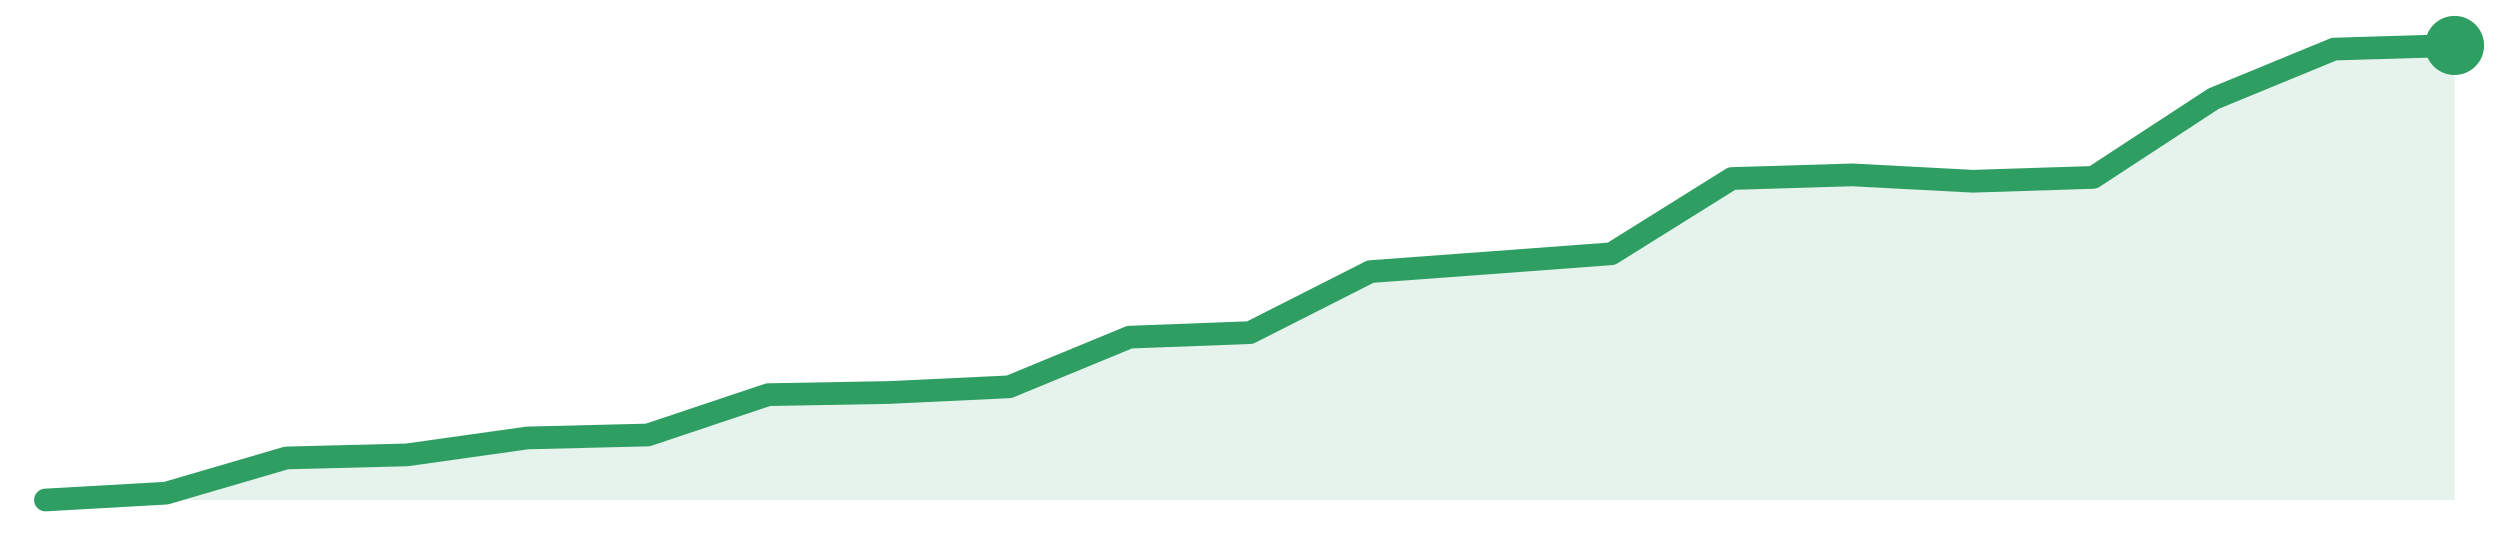
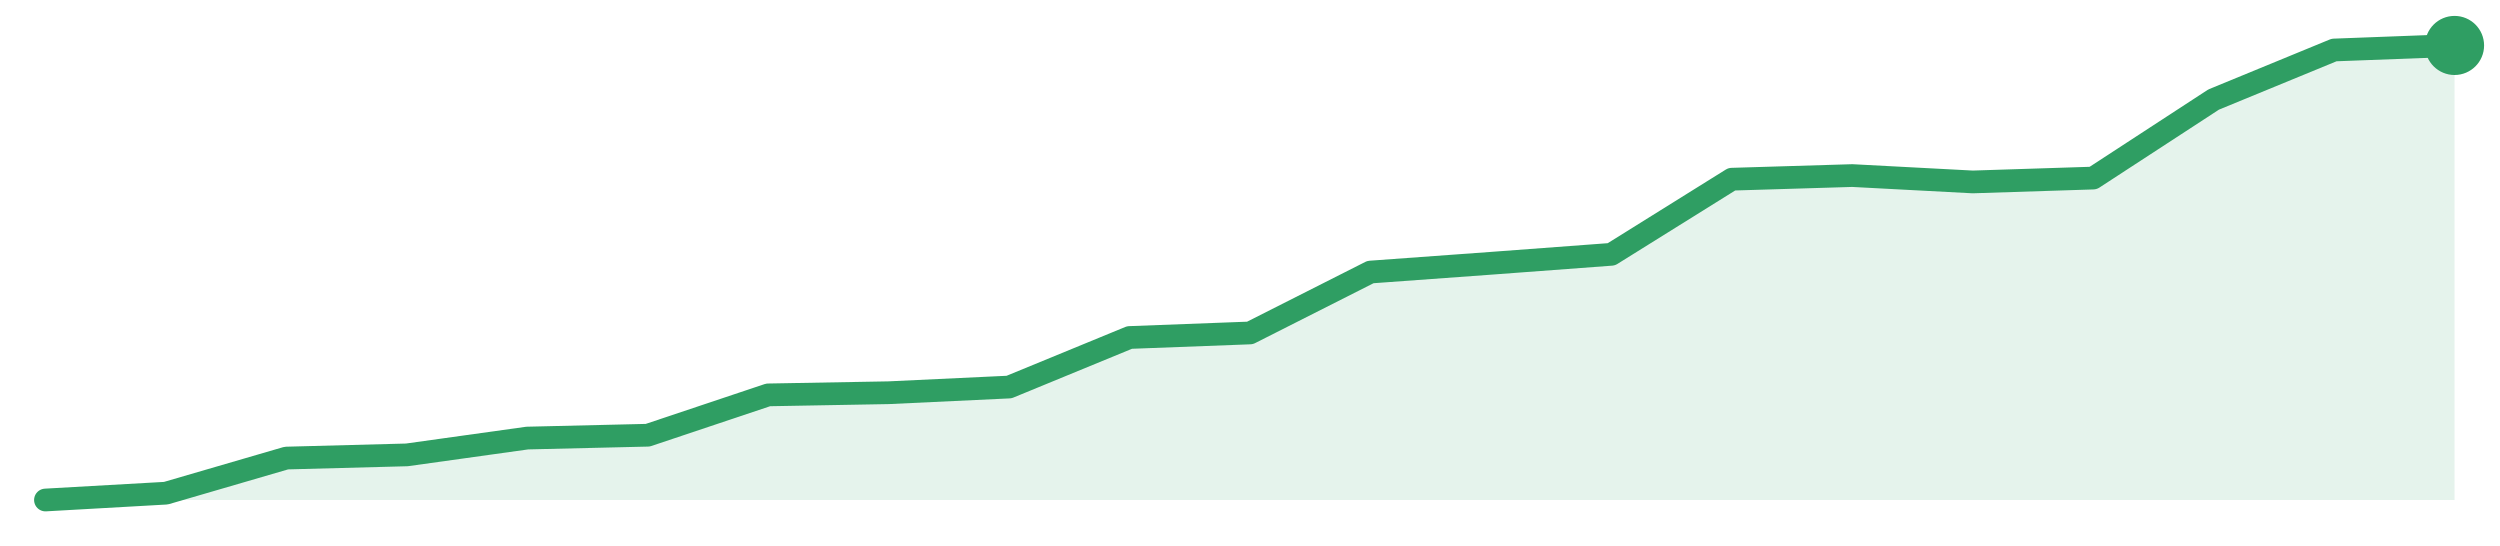
<svg xmlns="http://www.w3.org/2000/svg" width="220" height="48" viewBox="0 0 220 48" role="img" aria-label="trend">
-   <path d="M4.0,44.0 L4.0,44.0 L14.6,43.4 L25.2,40.3 L35.8,40.03 L46.4,38.54 L57.0,38.28 L67.6,34.73 L78.2,34.54 L88.8,34.04 L99.4,29.67 L110.0,29.27 L120.6,23.9 L131.2,23.12 L141.8,22.33 L152.4,15.71 L163.0,15.39 L173.6,15.95 L184.2,15.61 L194.8,8.68 L205.4,4.32 L216.0,4.0 L216.0,44.0 Z" fill="#2f9e631f" />
-   <path d="M4.0,44.0 L14.6,43.4 L25.2,40.3 L35.8,40.03 L46.4,38.54 L57.0,38.28 L67.6,34.73 L78.2,34.54 L88.8,34.04 L99.4,29.67 L110.0,29.27 L120.6,23.9 L131.2,23.12 L141.8,22.33 L152.4,15.71 L163.0,15.39 L173.6,15.95 L184.2,15.61 L194.8,8.68 L205.4,4.32 L216.0,4.0" fill="none" stroke="#2f9e63" stroke-width="2" stroke-linejoin="round" stroke-linecap="round" />
+   <path d="M4.0,44.0 L4.0,44.0 L14.6,43.4 L25.2,40.31 L35.8,40.03 L46.4,38.55 L57.0,38.3 L67.6,34.75 L78.2,34.56 L88.8,34.06 L99.4,29.7 L110.0,29.3 L120.6,23.94 L131.2,23.17 L141.8,22.38 L152.4,15.77 L163.0,15.45 L173.6,16.01 L184.2,15.67 L194.8,8.76 L205.4,4.4 L216.0,4.0 L216.0,44.0 Z" fill="#2f9e631f" />
+   <path d="M4.0,44.0 L14.6,43.4 L25.2,40.31 L35.8,40.03 L46.4,38.55 L57.0,38.3 L67.6,34.75 L78.2,34.56 L88.8,34.06 L99.4,29.7 L110.0,29.3 L120.6,23.94 L131.2,23.17 L141.8,22.38 L152.4,15.77 L163.0,15.45 L173.6,16.01 L184.2,15.67 L194.8,8.76 L205.4,4.4 L216.0,4.0" fill="none" stroke="#2f9e63" stroke-width="2" stroke-linejoin="round" stroke-linecap="round" />
  <circle cx="216.0" cy="4.0" r="2.6" fill="#2f9e63" />
</svg>
